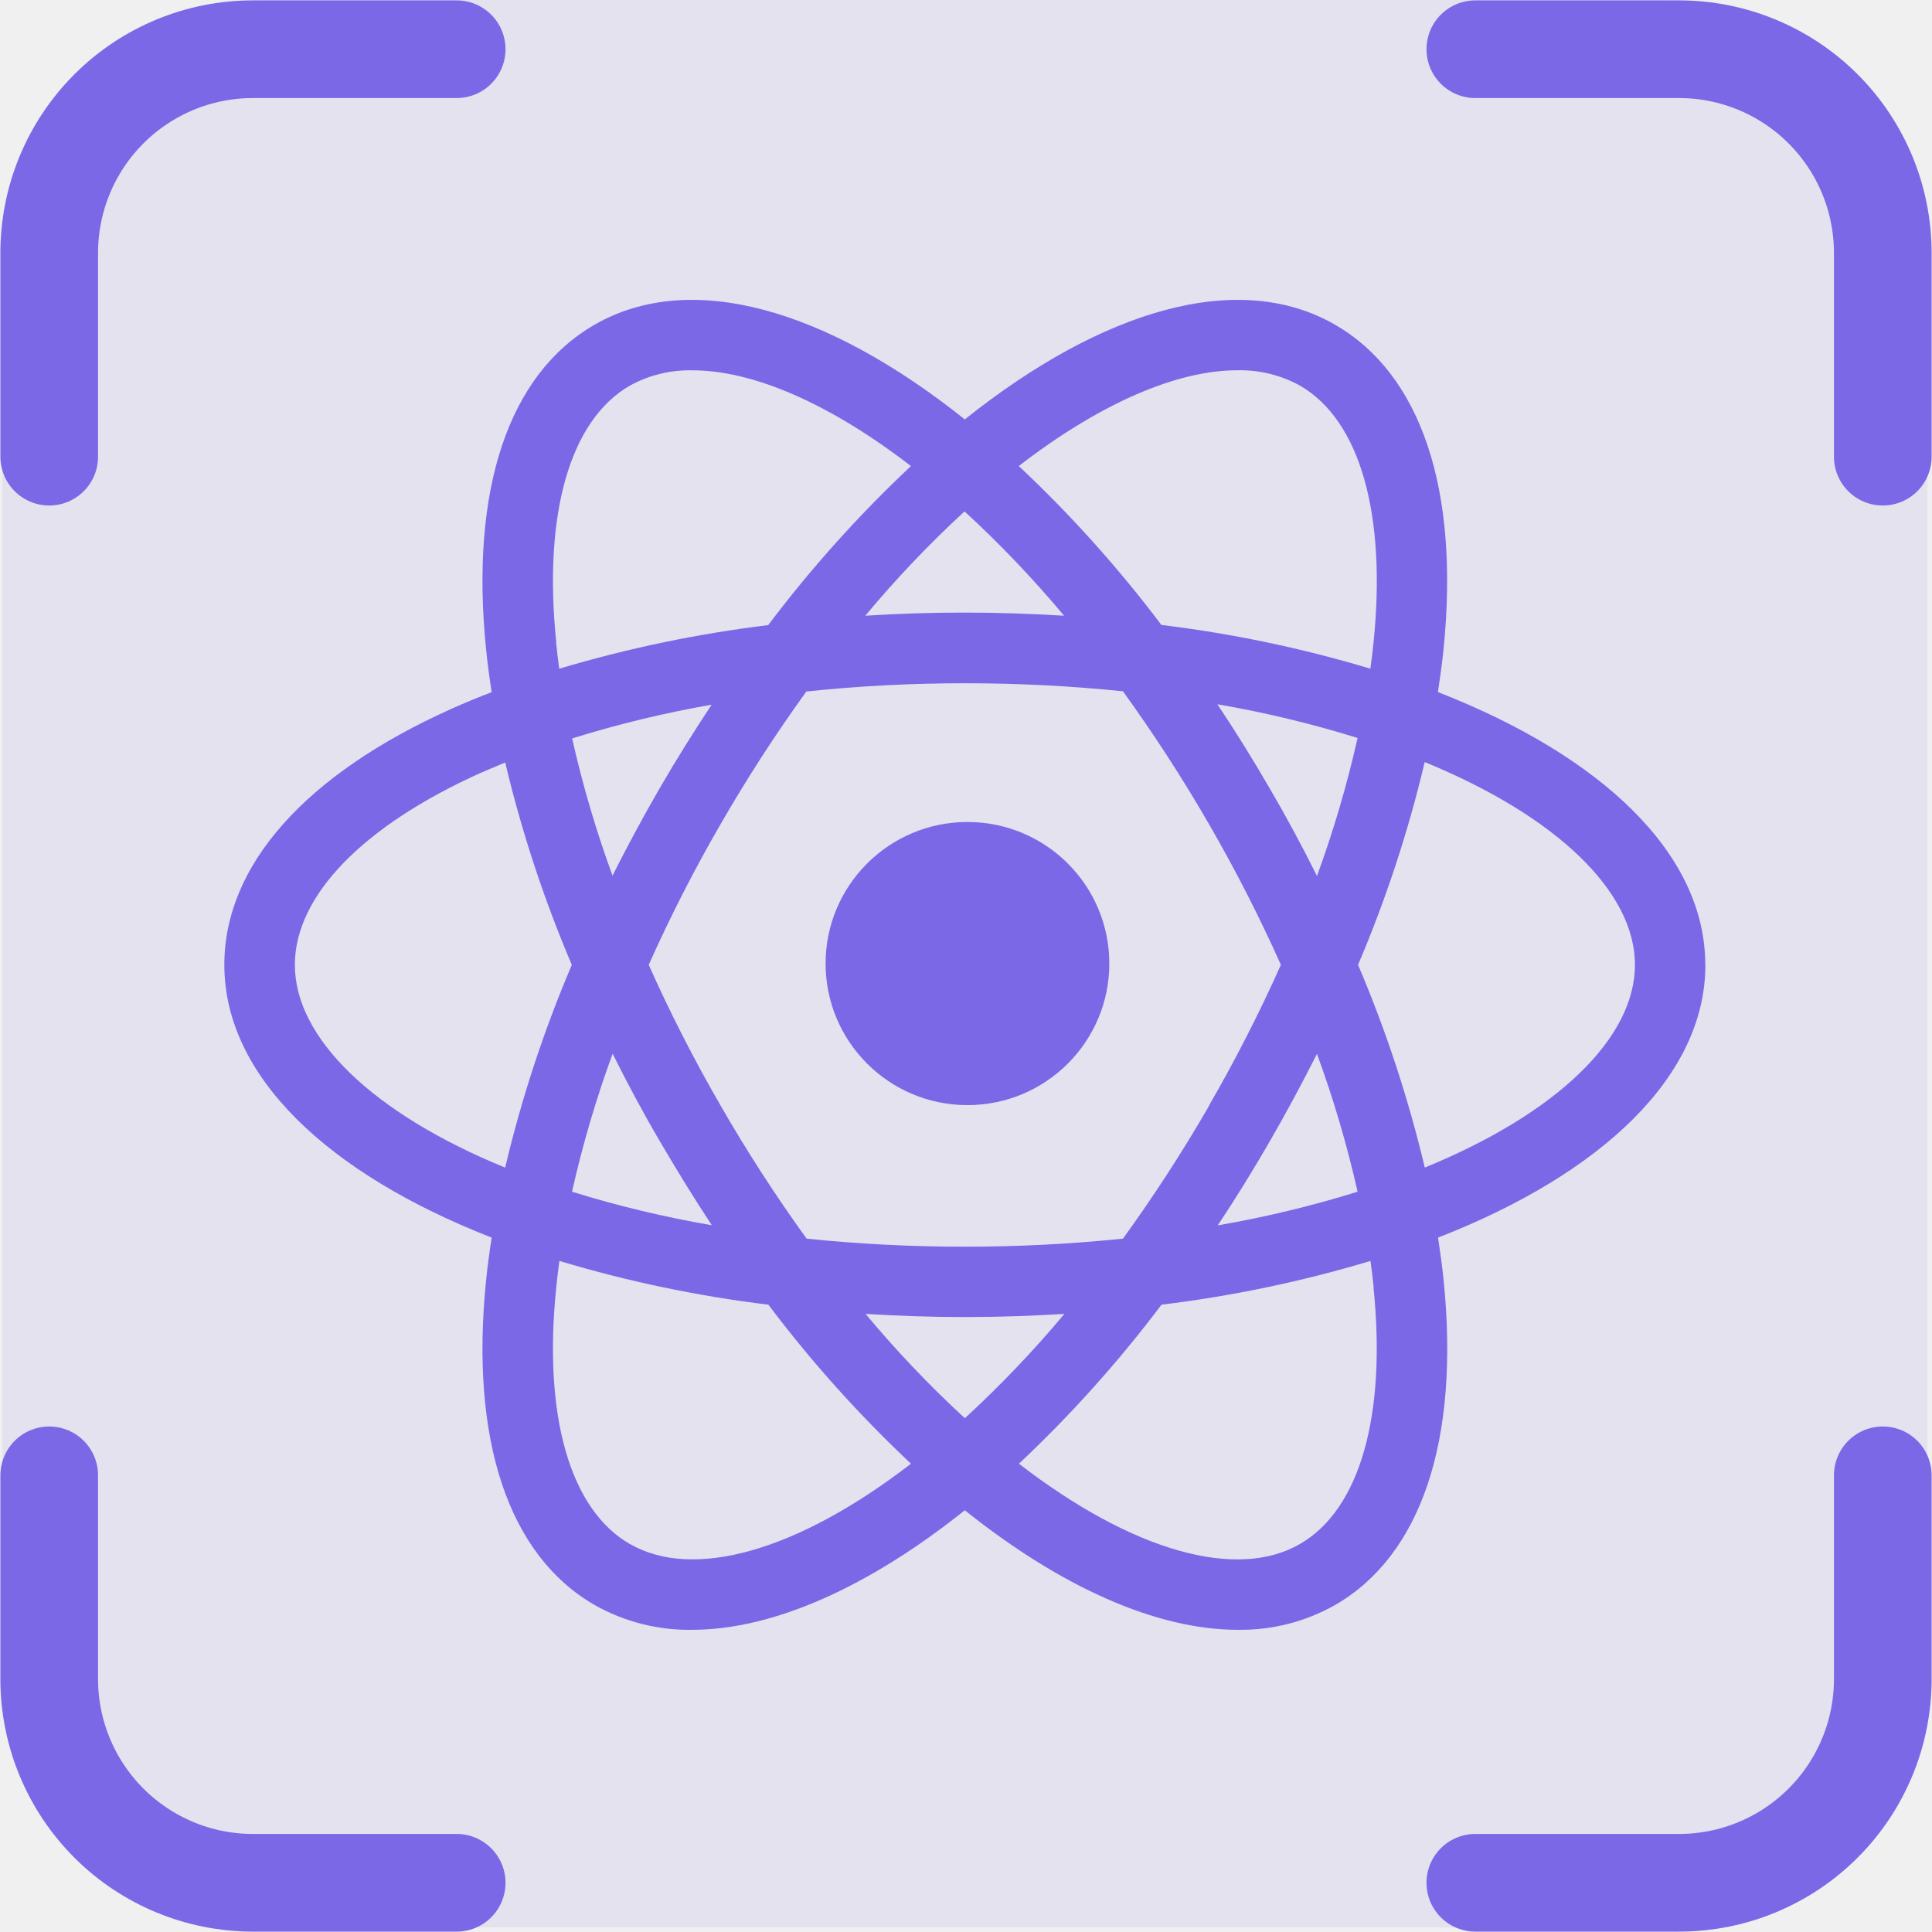
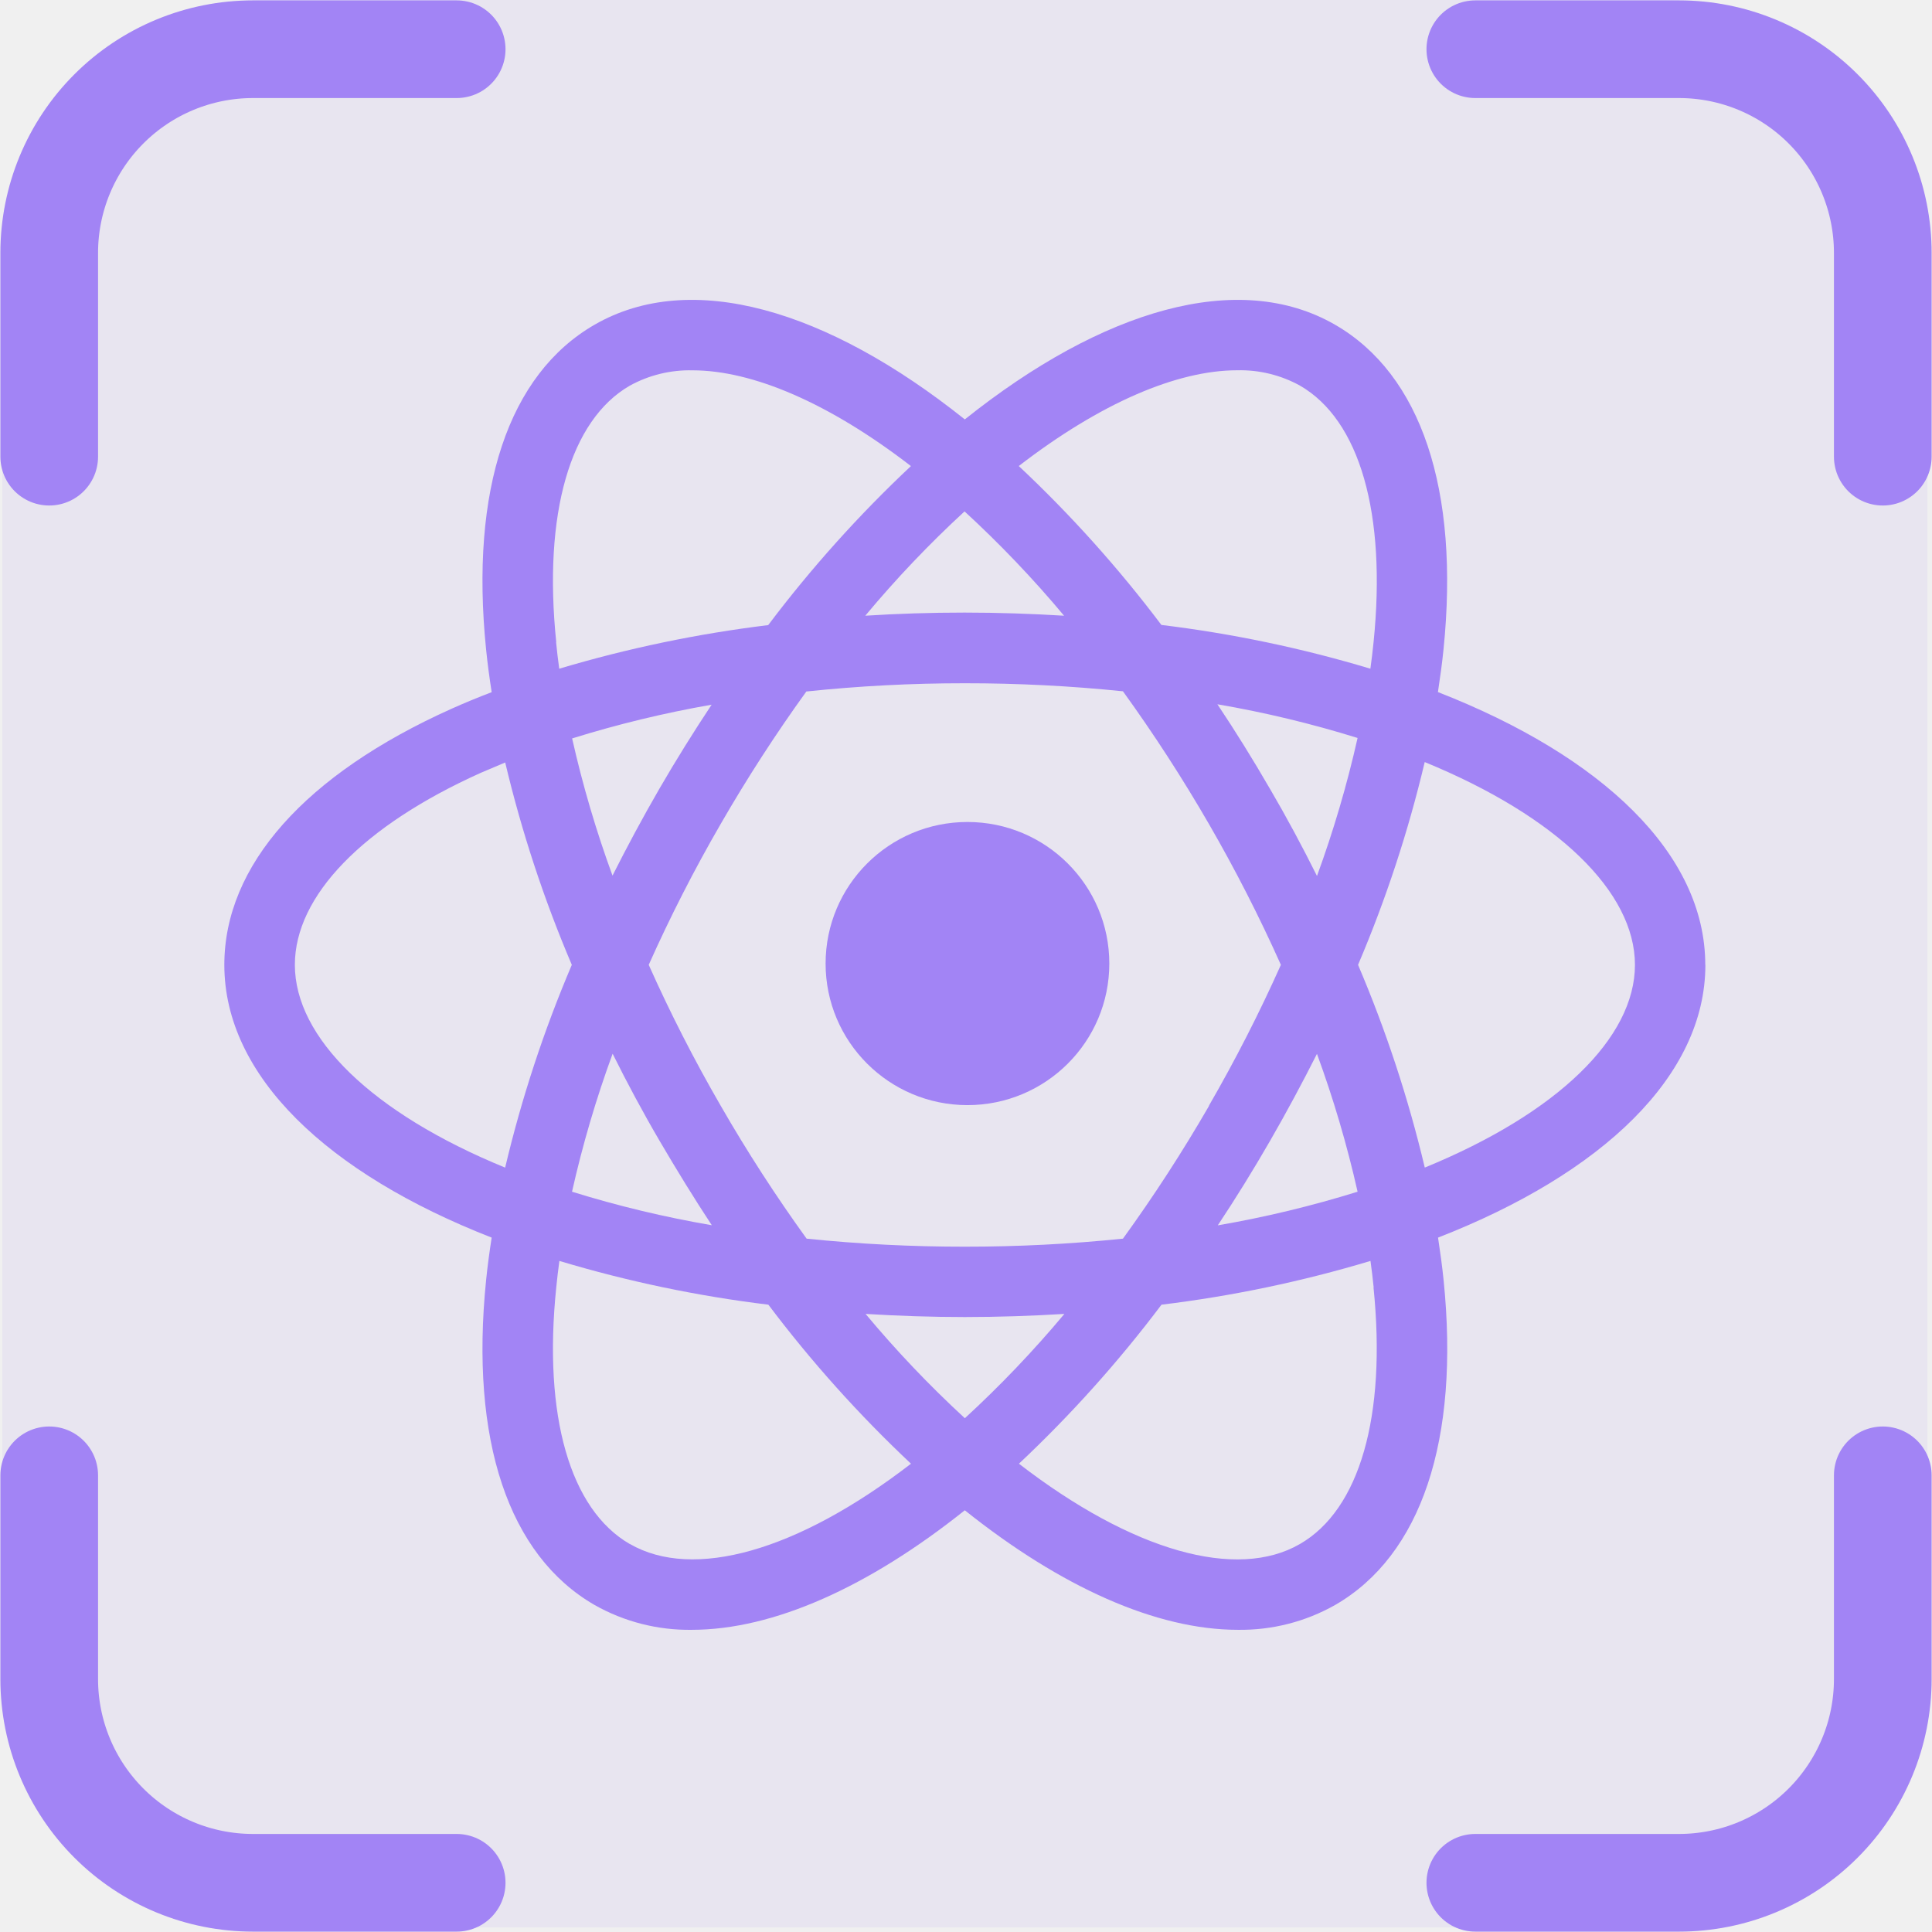
<svg xmlns="http://www.w3.org/2000/svg" width="844" height="844" viewBox="0 0 844 844" fill="none">
-   <rect x="1" width="841" height="842" rx="115" fill="#7A68E7" fill-opacity="0.1" />
+   <rect x="1" width="841" height="842" rx="115" fill="#A284F5" fill-opacity="0.1" />
  <g clip-path="url(#clip0_1_46)">
-     <path d="M422.637 359.088C388.411 359.088 360.666 386.777 360.666 420.933C360.666 455.089 388.411 482.777 422.637 482.777C456.863 482.777 484.608 455.089 484.608 420.933C484.608 386.777 456.863 359.088 422.637 359.088Z" fill="#7A68E7" />
-     <path d="M744.954 421.494C744.954 372.941 699.901 330.357 628.167 302.333C629.125 296.022 629.992 289.779 630.609 283.65C637.684 213.885 620.84 163.532 583.204 141.842C541.095 117.577 481.617 135.189 421.477 183.218C361.337 135.189 301.859 117.577 259.75 141.842C222.114 163.532 205.27 213.885 212.346 283.65C212.962 289.779 213.806 296.044 214.788 302.378C208.808 304.657 202.942 307.072 197.305 309.601C133.262 338.332 98 378.113 98 421.494C98 470.047 143.054 512.63 214.788 540.654C213.806 546.966 212.962 553.208 212.346 559.337C205.27 629.102 222.114 679.455 259.75 701.146C272.69 708.468 287.352 712.212 302.225 711.991C337.875 711.991 379.505 693.262 421.477 659.77C463.427 693.262 505.08 711.991 540.776 711.991C555.648 712.209 570.309 708.465 583.25 701.146C620.886 679.455 637.73 629.102 630.654 559.337C630.038 553.208 629.171 546.966 628.212 540.654C699.946 512.676 745 470.024 745 421.494M540.502 161.755C550.064 161.525 559.517 163.837 567.89 168.454C594.023 183.514 605.754 224.366 600.048 280.528C599.66 284.356 599.204 288.229 598.656 292.126C568.828 283.158 538.285 276.763 507.362 273.01C488.616 248.135 467.771 224.909 445.054 203.587C480.727 176.063 514.209 161.755 540.479 161.755M528.223 483.011C516.679 503.011 504.11 522.403 490.564 541.11C467.603 543.465 444.536 544.636 421.454 544.619C398.38 544.635 375.321 543.464 352.368 541.11C338.858 522.403 326.326 503.01 314.823 483.011C303.28 463.066 292.79 442.532 283.395 421.494C292.79 400.455 303.28 379.922 314.823 359.977C326.308 340.057 338.801 320.734 352.254 302.082C375.249 299.669 398.355 298.468 421.477 298.482C444.551 298.468 467.61 299.64 490.564 301.991C504.062 320.672 516.601 340.025 528.131 359.977C539.665 379.926 550.155 400.46 559.559 421.494C550.155 442.528 539.665 463.061 528.131 483.011M575.262 460.227C582.505 479.944 588.452 500.113 593.064 520.604C573.05 526.833 552.647 531.742 531.988 535.3C539.84 523.483 547.448 511.187 554.812 498.413C562.093 485.79 568.917 473.054 575.353 460.318M378.135 573.988C392.332 574.853 406.824 575.355 421.5 575.355C436.175 575.355 450.76 574.853 464.979 573.988C451.497 590.107 436.973 605.329 421.5 619.556C406.06 605.332 391.574 590.109 378.135 573.988ZM310.989 535.255C290.323 531.713 269.913 526.819 249.89 520.604C254.484 500.146 260.407 480.007 267.624 460.318C273.969 473.054 280.77 485.79 288.165 498.413C295.56 511.035 303.206 523.475 310.989 535.3M267.624 382.647C260.433 363.03 254.525 342.968 249.936 322.588C269.909 316.367 290.264 311.443 310.875 307.847C303.069 319.626 295.423 331.838 288.051 344.575C280.679 357.311 273.946 369.888 267.51 382.647M464.842 268.977C450.646 268.111 436.153 267.61 421.363 267.61C406.695 267.61 392.24 268.066 377.998 268.977C391.437 252.855 405.923 237.633 421.363 223.409C436.842 237.629 451.366 252.852 464.842 268.977ZM554.766 344.575C547.371 331.785 539.726 319.482 531.829 307.664C552.542 311.222 572.998 316.139 593.064 322.383C588.46 342.839 582.536 362.976 575.33 382.67C568.985 369.933 562.161 357.197 554.789 344.597M242.998 280.551C237.223 224.411 249.023 183.537 275.133 168.476C283.509 163.866 292.959 161.555 302.521 161.778C328.791 161.778 362.273 176.086 397.946 203.609C375.214 224.947 354.353 248.188 335.592 273.078C304.678 276.849 274.138 283.221 244.299 292.126C243.774 288.229 243.294 284.379 242.929 280.551M209.949 337.648C213.464 336.129 217.047 334.61 220.699 333.091C227.878 363.327 237.613 392.9 249.799 421.494C237.59 450.143 227.847 479.778 220.676 510.078C162.522 486.269 128.812 453.277 128.812 421.494C128.812 391.373 158.482 360.82 209.949 337.648ZM275.133 674.511C249.023 659.451 237.223 618.576 242.998 562.436C243.363 558.608 243.842 554.758 244.367 550.839C274.195 559.804 304.738 566.199 335.661 569.955C354.412 594.839 375.258 618.079 397.969 639.423C348.237 677.769 302.795 690.414 275.201 674.511M600.025 562.436C605.731 618.599 594 659.451 567.867 674.511C540.296 690.46 494.832 677.769 445.122 639.423C467.826 618.079 488.664 594.838 507.408 569.955C538.331 566.201 568.874 559.806 598.701 550.839C599.249 554.758 599.706 558.608 600.094 562.436M622.415 510.033C615.224 479.75 605.474 450.131 593.27 421.494C605.468 392.84 615.211 363.206 622.392 332.909C680.432 356.718 714.234 389.71 714.234 421.494C714.234 453.277 680.524 486.269 622.369 510.078" fill="#7A68E7" />
+     <path d="M422.637 359.088C388.411 359.088 360.666 386.777 360.666 420.933C360.666 455.089 388.411 482.777 422.637 482.777C456.863 482.777 484.608 455.089 484.608 420.933C484.608 386.777 456.863 359.088 422.637 359.088Z" fill="#A284F5" />
+     <path d="M744.954 421.494C744.954 372.941 699.901 330.357 628.167 302.333C629.125 296.022 629.992 289.779 630.609 283.65C637.684 213.885 620.84 163.532 583.204 141.842C541.095 117.577 481.617 135.189 421.477 183.218C361.337 135.189 301.859 117.577 259.75 141.842C222.114 163.532 205.27 213.885 212.346 283.65C212.962 289.779 213.806 296.044 214.788 302.378C208.808 304.657 202.942 307.072 197.305 309.601C133.262 338.332 98 378.113 98 421.494C98 470.047 143.054 512.63 214.788 540.654C213.806 546.966 212.962 553.208 212.346 559.337C205.27 629.102 222.114 679.455 259.75 701.146C272.69 708.468 287.352 712.212 302.225 711.991C337.875 711.991 379.505 693.262 421.477 659.77C463.427 693.262 505.08 711.991 540.776 711.991C555.648 712.209 570.309 708.465 583.25 701.146C620.886 679.455 637.73 629.102 630.654 559.337C630.038 553.208 629.171 546.966 628.212 540.654C699.946 512.676 745 470.024 745 421.494M540.502 161.755C550.064 161.525 559.517 163.837 567.89 168.454C594.023 183.514 605.754 224.366 600.048 280.528C599.66 284.356 599.204 288.229 598.656 292.126C568.828 283.158 538.285 276.763 507.362 273.01C488.616 248.135 467.771 224.909 445.054 203.587C480.727 176.063 514.209 161.755 540.479 161.755M528.223 483.011C516.679 503.011 504.11 522.403 490.564 541.11C467.603 543.465 444.536 544.636 421.454 544.619C398.38 544.635 375.321 543.464 352.368 541.11C338.858 522.403 326.326 503.01 314.823 483.011C303.28 463.066 292.79 442.532 283.395 421.494C292.79 400.455 303.28 379.922 314.823 359.977C326.308 340.057 338.801 320.734 352.254 302.082C375.249 299.669 398.355 298.468 421.477 298.482C444.551 298.468 467.61 299.64 490.564 301.991C504.062 320.672 516.601 340.025 528.131 359.977C539.665 379.926 550.155 400.46 559.559 421.494C550.155 442.528 539.665 463.061 528.131 483.011M575.262 460.227C582.505 479.944 588.452 500.113 593.064 520.604C573.05 526.833 552.647 531.742 531.988 535.3C539.84 523.483 547.448 511.187 554.812 498.413C562.093 485.79 568.917 473.054 575.353 460.318M378.135 573.988C392.332 574.853 406.824 575.355 421.5 575.355C436.175 575.355 450.76 574.853 464.979 573.988C451.497 590.107 436.973 605.329 421.5 619.556C406.06 605.332 391.574 590.109 378.135 573.988ZM310.989 535.255C290.323 531.713 269.913 526.819 249.89 520.604C254.484 500.146 260.407 480.007 267.624 460.318C273.969 473.054 280.77 485.79 288.165 498.413C295.56 511.035 303.206 523.475 310.989 535.3M267.624 382.647C260.433 363.03 254.525 342.968 249.936 322.588C269.909 316.367 290.264 311.443 310.875 307.847C303.069 319.626 295.423 331.838 288.051 344.575C280.679 357.311 273.946 369.888 267.51 382.647M464.842 268.977C450.646 268.111 436.153 267.61 421.363 267.61C406.695 267.61 392.24 268.066 377.998 268.977C391.437 252.855 405.923 237.633 421.363 223.409C436.842 237.629 451.366 252.852 464.842 268.977ZM554.766 344.575C547.371 331.785 539.726 319.482 531.829 307.664C552.542 311.222 572.998 316.139 593.064 322.383C588.46 342.839 582.536 362.976 575.33 382.67C568.985 369.933 562.161 357.197 554.789 344.597M242.998 280.551C237.223 224.411 249.023 183.537 275.133 168.476C283.509 163.866 292.959 161.555 302.521 161.778C328.791 161.778 362.273 176.086 397.946 203.609C375.214 224.947 354.353 248.188 335.592 273.078C304.678 276.849 274.138 283.221 244.299 292.126C243.774 288.229 243.294 284.379 242.929 280.551M209.949 337.648C213.464 336.129 217.047 334.61 220.699 333.091C227.878 363.327 237.613 392.9 249.799 421.494C237.59 450.143 227.847 479.778 220.676 510.078C162.522 486.269 128.812 453.277 128.812 421.494C128.812 391.373 158.482 360.82 209.949 337.648ZM275.133 674.511C249.023 659.451 237.223 618.576 242.998 562.436C243.363 558.608 243.842 554.758 244.367 550.839C274.195 559.804 304.738 566.199 335.661 569.955C354.412 594.839 375.258 618.079 397.969 639.423C348.237 677.769 302.795 690.414 275.201 674.511M600.025 562.436C605.731 618.599 594 659.451 567.867 674.511C540.296 690.46 494.832 677.769 445.122 639.423C467.826 618.079 488.664 594.838 507.408 569.955C538.331 566.201 568.874 559.806 598.701 550.839C599.249 554.758 599.706 558.608 600.094 562.436M622.415 510.033C615.224 479.75 605.474 450.131 593.27 421.494C605.468 392.84 615.211 363.206 622.392 332.909C680.432 356.718 714.234 389.71 714.234 421.494C714.234 453.277 680.524 486.269 622.369 510.078" fill="#A284F5" />
  </g>
-   <path d="M21.5 199.5V110.5C21.5 86.896 30.877 64.258 47.568 47.568C64.258 30.877 86.896 21.5 110.5 21.5H199.5" stroke="#7A68E7" stroke-width="42.667" stroke-linecap="round" stroke-linejoin="round" />
-   <path d="M644.5 21.5H733.5C757.104 21.5 779.742 30.877 796.432 47.568C813.123 64.258 822.5 86.896 822.5 110.5V199.5" stroke="#7A68E7" stroke-width="42.667" stroke-linecap="round" stroke-linejoin="round" />
-   <path d="M822.5 644.5V733.5C822.5 757.105 813.123 779.742 796.432 796.433C779.742 813.123 757.104 822.5 733.5 822.5H644.5" stroke="#7A68E7" stroke-width="42.667" stroke-linecap="round" stroke-linejoin="round" />
-   <path d="M199.5 822.5H110.5C86.896 822.5 64.258 813.123 47.568 796.433C30.877 779.742 21.5 757.105 21.5 733.5V644.5" stroke="#7A68E7" stroke-width="42.667" stroke-linecap="round" stroke-linejoin="round" />
+   <path d="M21.5 199.5V110.5C21.5 86.896 30.877 64.258 47.568 47.568C64.258 30.877 86.896 21.5 110.5 21.5H199.5" stroke="#A284F5" stroke-width="42.667" stroke-linecap="round" stroke-linejoin="round" />
+   <path d="M644.5 21.5H733.5C757.104 21.5 779.742 30.877 796.432 47.568C813.123 64.258 822.5 86.896 822.5 110.5V199.5" stroke="#A284F5" stroke-width="42.667" stroke-linecap="round" stroke-linejoin="round" />
+   <path d="M822.5 644.5V733.5C822.5 757.105 813.123 779.742 796.432 796.433C779.742 813.123 757.104 822.5 733.5 822.5H644.5" stroke="#A284F5" stroke-width="42.667" stroke-linecap="round" stroke-linejoin="round" />
+   <path d="M199.5 822.5H110.5C86.896 822.5 64.258 813.123 47.568 796.433C30.877 779.742 21.5 757.105 21.5 733.5V644.5" stroke="#A284F5" stroke-width="42.667" stroke-linecap="round" stroke-linejoin="round" />
  <defs>
    <clipPath id="clip0_1_46">
      <rect width="647" height="581" fill="white" transform="translate(98 131)" />
    </clipPath>
  </defs>
</svg>
